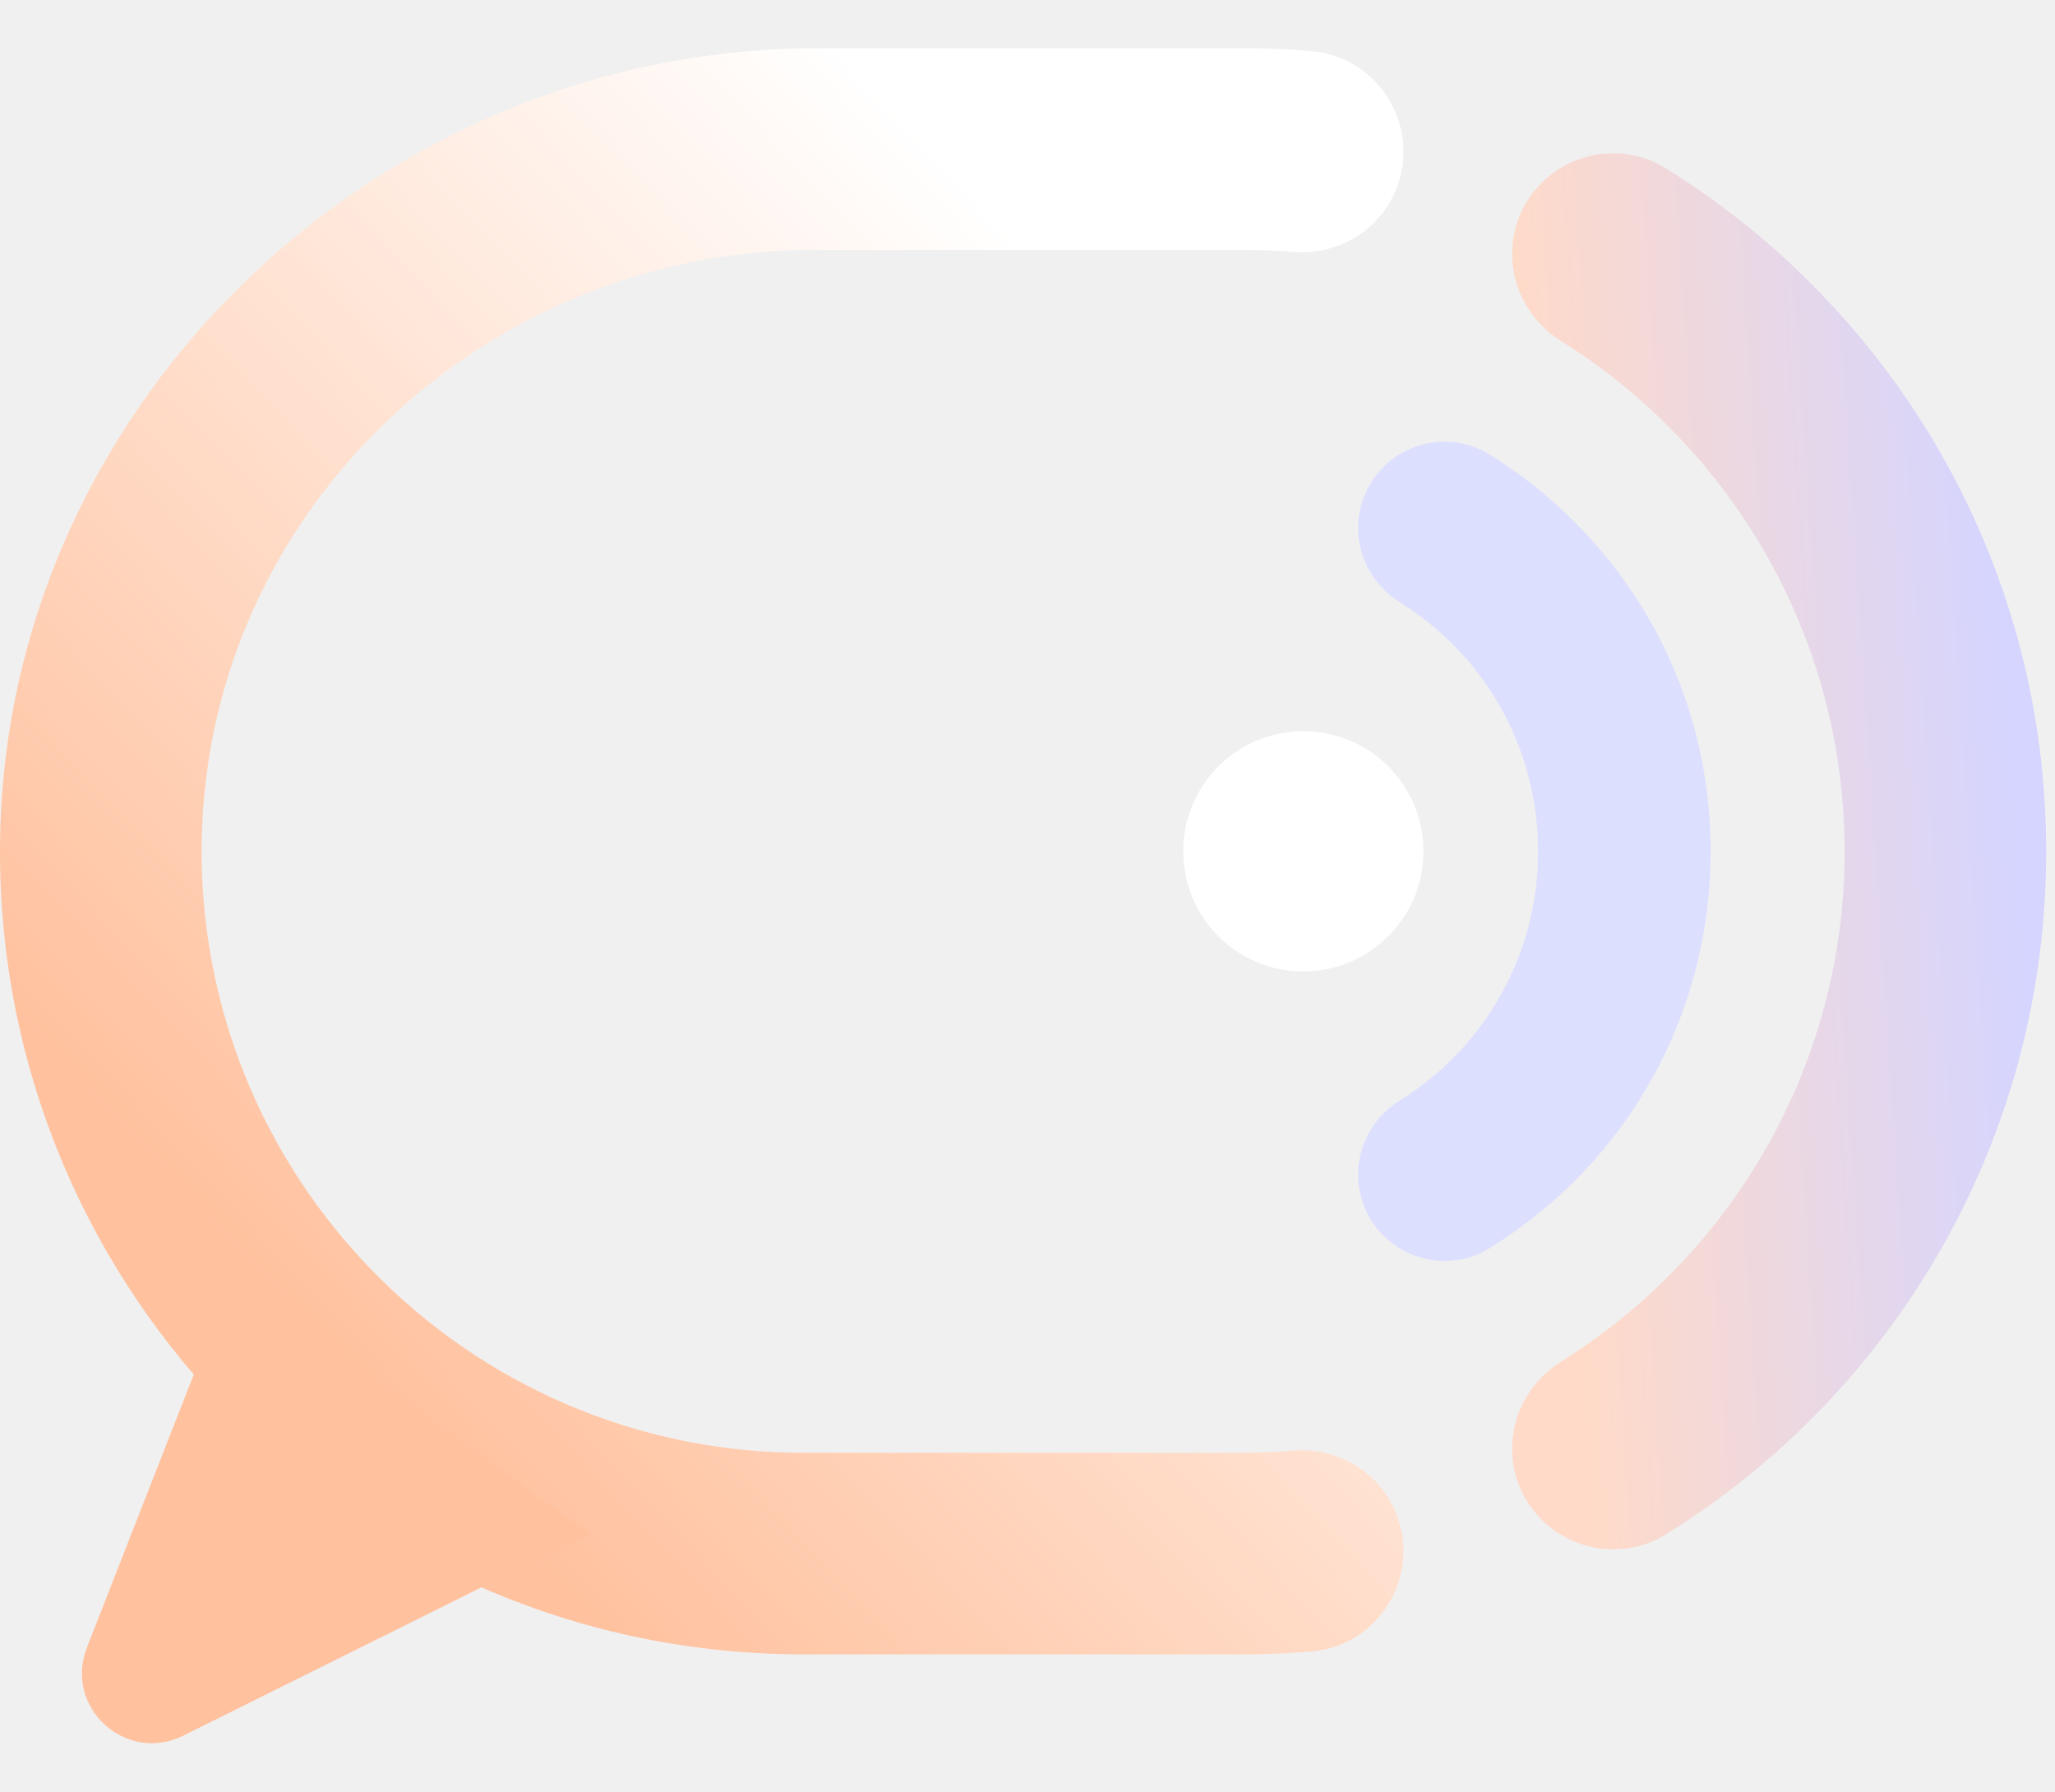
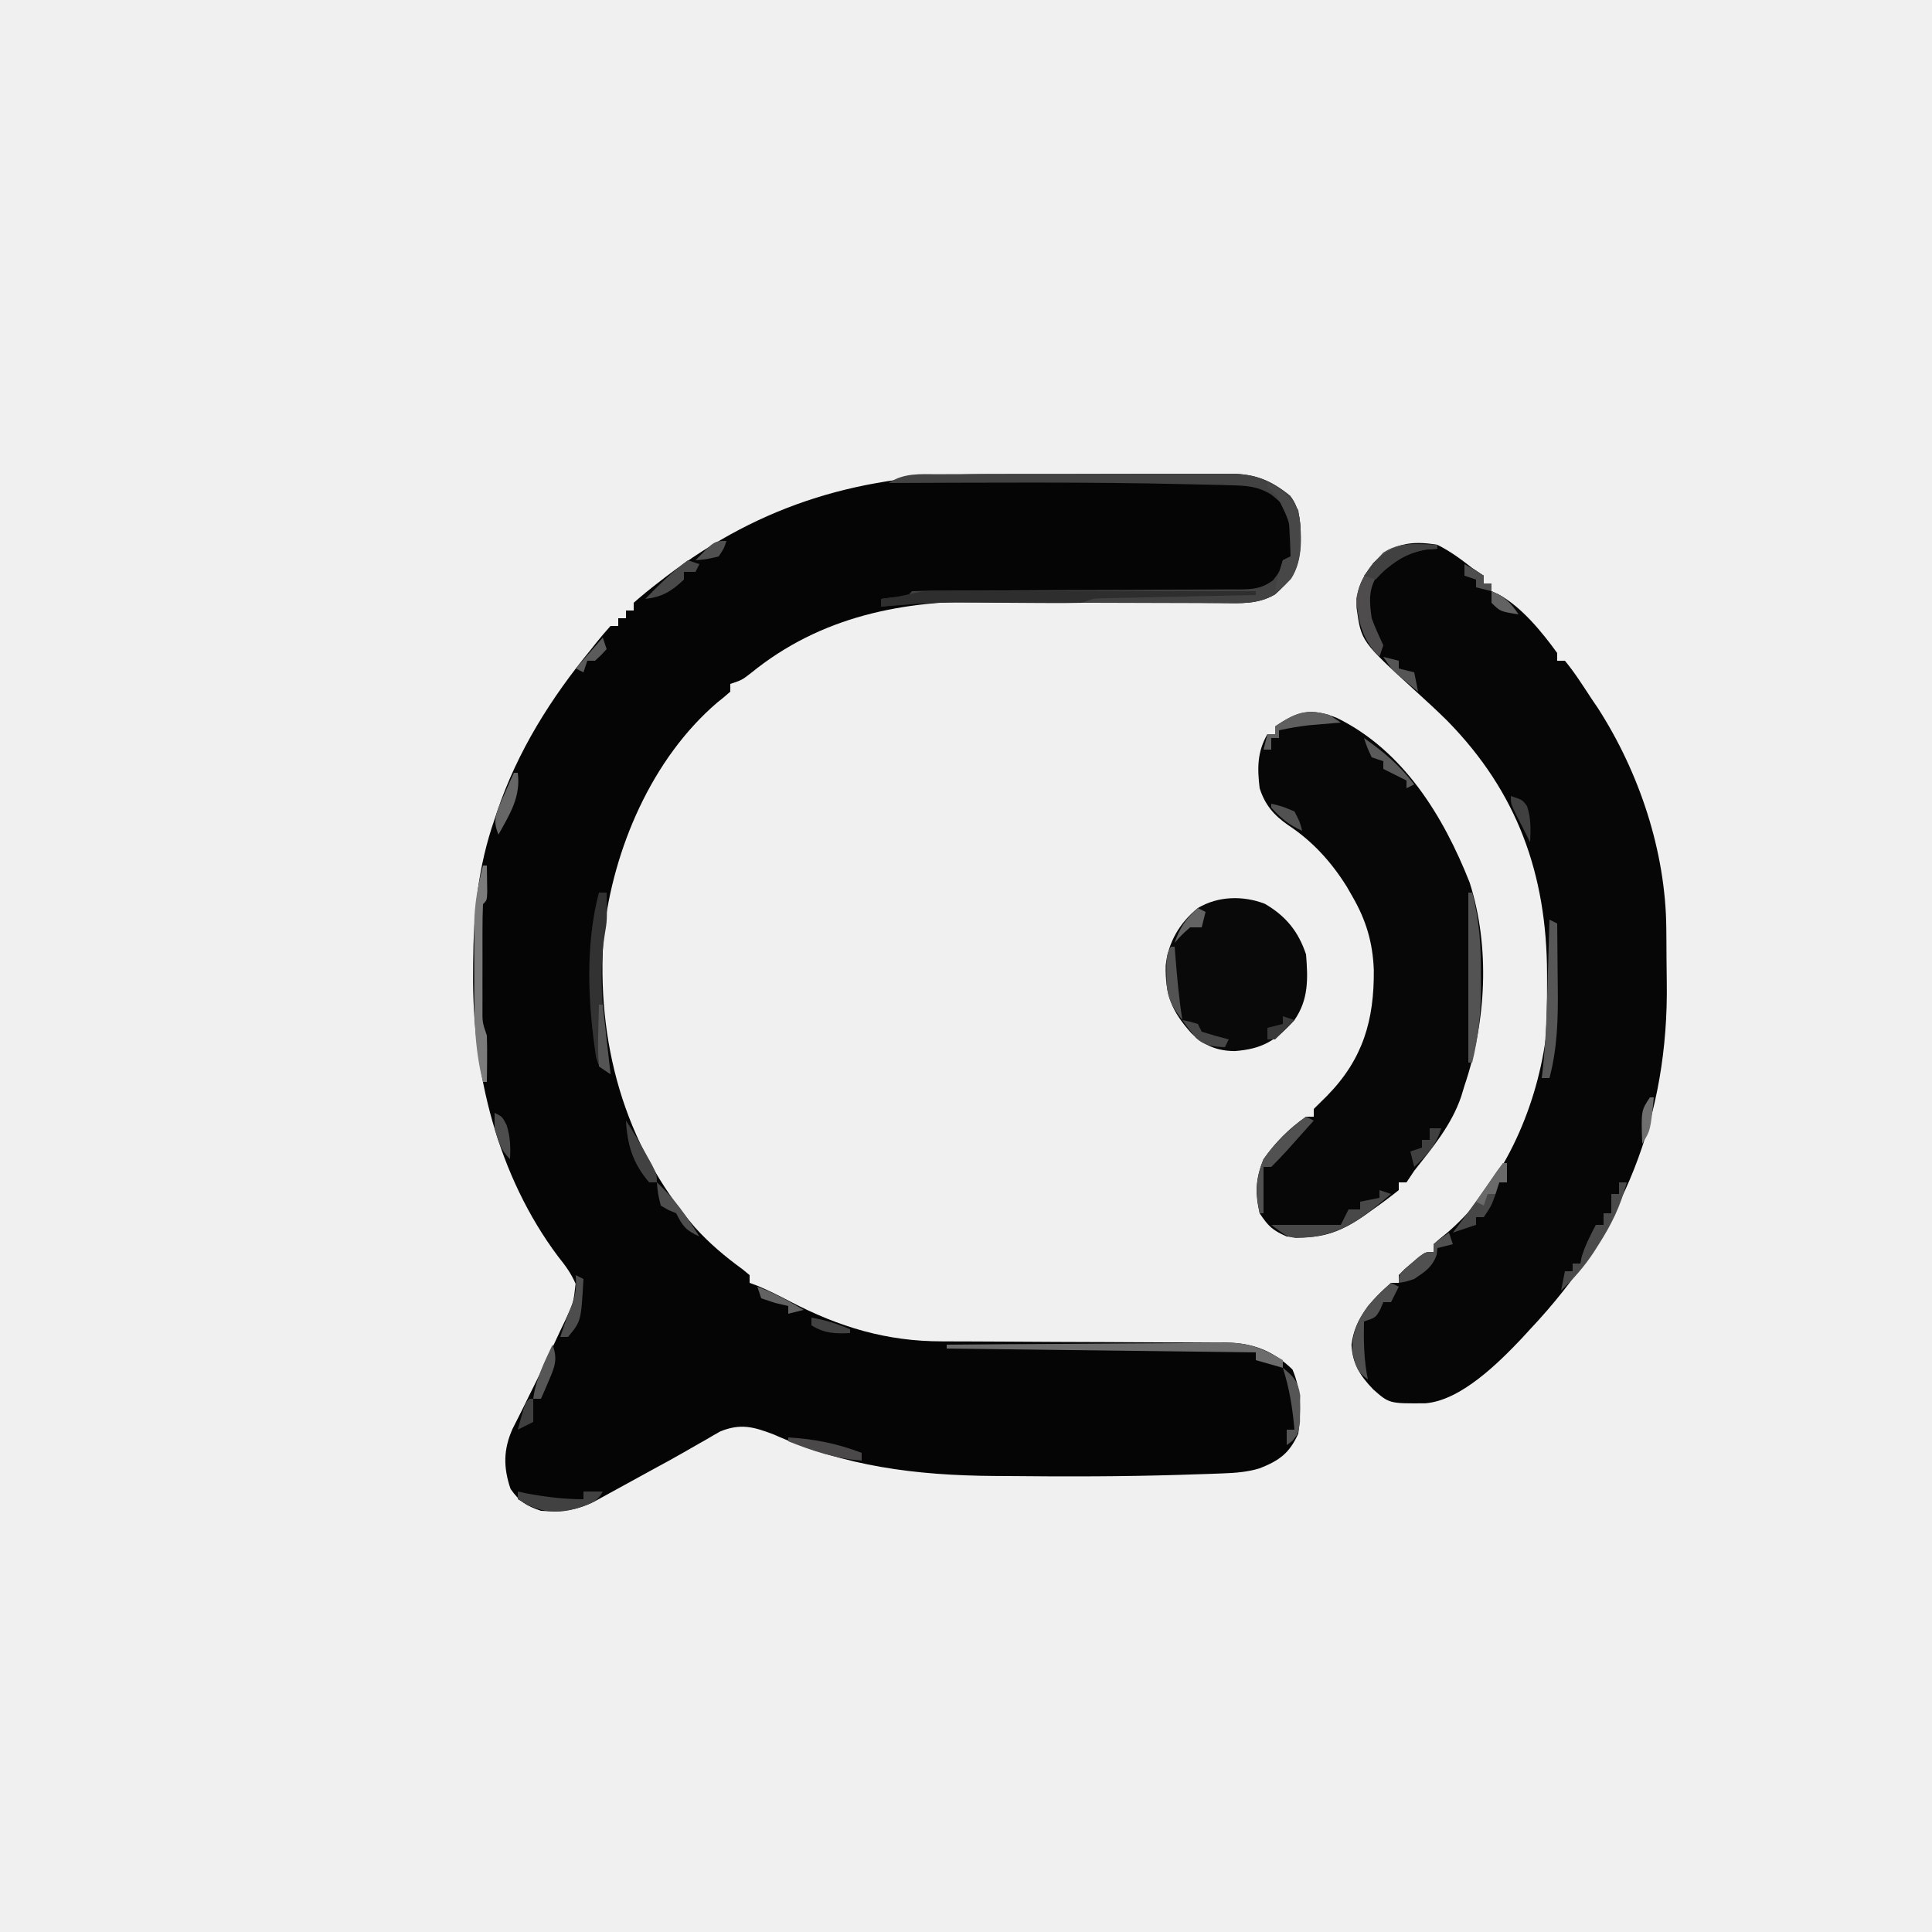
- <svg xmlns="http://www.w3.org/2000/svg" width="39" height="34" viewBox="0 0 39 34" fill="none">
-   <path d="M15.457 4.742H23.595C23.912 4.742 24.227 4.755 24.539 4.781C25.287 4.843 26.005 4.482 26.379 3.832C27.076 2.62 26.28 1.088 24.886 0.97C24.46 0.934 24.029 0.916 23.594 0.916H15.512C7.069 0.916 -0.058 7.823 0 16.265C0.029 20.431 1.731 24.2 4.465 26.934C7.223 29.692 11.033 31.396 15.241 31.396H23.594C24.029 31.396 24.46 31.378 24.886 31.342C26.28 31.224 27.076 29.692 26.379 28.48C26.005 27.83 25.287 27.469 24.539 27.53C24.227 27.556 23.912 27.57 23.594 27.57H15.241C8.854 27.57 3.676 22.298 3.83 15.879C3.979 9.648 9.224 4.742 15.457 4.742Z" fill="url(#paint0_linear_7127_2420)" />
-   <path d="M4.401 24.236L1.649 31.268C1.207 32.398 2.389 33.48 3.476 32.94L11.188 29.104L4.401 24.236Z" fill="#FFC19E" />
-   <path d="M29.875 9.898C29.397 9.418 28.858 8.991 28.275 8.629C27.897 8.393 27.45 8.323 27.015 8.432C26.579 8.541 26.215 8.817 25.99 9.208C25.849 9.457 25.774 9.736 25.774 10.016C25.774 10.589 26.068 11.116 26.561 11.425C28.207 12.453 29.19 14.222 29.19 16.157C29.19 18.092 28.207 19.861 26.56 20.889C25.8 21.365 25.551 22.34 25.992 23.108C26.285 23.615 26.831 23.93 27.417 23.93C27.72 23.93 28.016 23.846 28.272 23.686C30.898 22.059 32.465 19.244 32.465 16.157C32.466 13.792 31.546 11.569 29.875 9.898Z" fill="#DDDFFF" />
-   <path d="M24.734 18.436C23.475 18.436 22.455 17.415 22.455 16.156C22.455 14.897 23.475 13.876 24.734 13.876C25.994 13.876 27.014 14.897 27.014 16.156C27.014 17.415 25.994 18.436 24.734 18.436Z" fill="white" />
-   <path d="M38.833 16.158C38.833 21.635 35.947 26.434 31.613 29.12C31.302 29.313 30.958 29.403 30.618 29.403C29.954 29.403 29.305 29.056 28.949 28.44C28.429 27.535 28.741 26.395 29.627 25.84C32.856 23.824 35.007 20.238 35.007 16.158C35.007 12.078 32.856 8.489 29.627 6.473C29.033 6.101 28.696 5.465 28.696 4.814C28.696 4.496 28.779 4.172 28.949 3.873C29.488 2.936 30.699 2.625 31.617 3.196C32.618 3.819 33.543 4.551 34.371 5.382C37.128 8.139 38.833 11.95 38.833 16.158Z" fill="url(#paint1_linear_7127_2420)" />
-   <defs>
-     <linearGradient id="paint0_linear_7127_2420" x1="25.72" y1="11.338" x2="8.208" y2="27.786" gradientUnits="userSpaceOnUse">
-       <stop stop-color="white" />
-       <stop offset="1" stop-color="#FFC19E" />
-     </linearGradient>
-     <linearGradient id="paint1_linear_7127_2420" x1="39.187" y1="29.86" x2="30.211" y2="30.456" gradientUnits="userSpaceOnUse">
-       <stop stop-color="#D5D5FF" />
-       <stop offset="0.992" stop-color="#FFDAC8" />
-     </linearGradient>
-   </defs>
+ <svg xmlns="http://www.w3.org/2000/svg" version="1.1" width="500" height="500">
+   <path d="M0 0 C2.009 -0.004 4.017 -0.008 6.026 -0.013 C10.213 -0.02 14.401 -0.02 18.588 -0.015 C23.948 -0.009 29.307 -0.026 34.667 -0.049 C38.805 -0.064 42.944 -0.065 47.082 -0.062 C49.059 -0.062 51.036 -0.067 53.012 -0.078 C55.771 -0.09 58.53 -0.083 61.289 -0.072 C62.099 -0.079 62.91 -0.087 63.745 -0.095 C70.048 -0.036 74.033 1.612 79.008 5.613 C82.277 9.814 81.746 14.925 81.559 20.008 C80.867 25.36 79.104 27.514 75.133 31.113 C70.718 33.734 66.179 33.417 61.177 33.351 C60.378 33.345 59.579 33.338 58.756 33.332 C57.02 33.318 55.285 33.302 53.549 33.284 C50.784 33.257 48.018 33.24 45.253 33.225 C37.389 33.182 29.526 33.135 21.662 33.054 C16.847 33.005 12.031 32.976 7.215 32.96 C5.397 32.95 3.579 32.933 1.761 32.908 C-21.126 32.601 -42.44 36.774 -60.512 51.48 C-62.867 53.301 -62.867 53.301 -65.867 54.301 C-65.867 54.961 -65.867 55.621 -65.867 56.301 C-66.951 57.285 -68.088 58.212 -69.242 59.113 C-86.169 73.614 -96.184 97.006 -98.621 118.891 C-100.638 146.843 -93.485 173.471 -75.049 194.906 C-71.306 199.066 -67.187 202.531 -62.668 205.812 C-62.074 206.304 -61.479 206.795 -60.867 207.301 C-60.867 207.961 -60.867 208.621 -60.867 209.301 C-60.197 209.551 -59.527 209.801 -58.836 210.059 C-55.938 211.271 -53.18 212.664 -50.398 214.119 C-37.658 220.749 -25.462 224.452 -11.03 224.443 C-9.745 224.448 -9.745 224.448 -8.435 224.453 C-6.586 224.46 -4.738 224.466 -2.889 224.469 C0.041 224.477 2.972 224.492 5.903 224.511 C14.231 224.563 22.56 224.611 30.889 224.627 C35.994 224.637 41.098 224.666 46.202 224.708 C48.141 224.72 50.08 224.725 52.018 224.723 C54.735 224.721 57.45 224.743 60.166 224.771 C60.958 224.764 61.751 224.758 62.567 224.751 C69.417 224.865 74.701 226.93 79.633 231.738 C81.942 237.223 81.864 242.44 81.133 248.301 C78.858 253.374 76.249 255.276 71.133 257.301 C67.911 258.273 64.882 258.493 61.523 258.617 C60.393 258.659 59.262 258.701 58.097 258.745 C56.872 258.784 55.646 258.823 54.383 258.863 C52.46 258.926 52.46 258.926 50.498 258.99 C35.708 259.442 20.928 259.458 6.133 259.301 C4.88 259.294 3.626 259.286 2.335 259.279 C-17.9 259.122 -36.066 256.819 -54.641 248.535 C-59.818 246.554 -63.185 245.623 -68.445 247.742 C-69.68 248.431 -70.904 249.139 -72.117 249.863 C-72.771 250.233 -73.425 250.603 -74.099 250.984 C-75.418 251.731 -76.733 252.485 -78.044 253.246 C-80.501 254.667 -82.995 256.016 -85.492 257.363 C-88.429 258.966 -91.363 260.575 -94.293 262.191 C-95.463 262.832 -96.634 263.473 -97.805 264.113 C-98.866 264.697 -99.926 265.281 -101.02 265.883 C-105.745 268.236 -109.571 268.666 -114.867 268.301 C-118.704 266.973 -120.412 265.953 -122.742 262.613 C-124.638 257.032 -124.595 252.403 -122.215 247.066 C-121.467 245.554 -120.705 244.049 -119.93 242.551 C-119.109 240.887 -118.29 239.223 -117.473 237.559 C-117.046 236.702 -116.62 235.845 -116.181 234.962 C-113.968 230.48 -111.84 225.962 -109.742 221.426 C-109.34 220.588 -108.938 219.751 -108.524 218.888 C-106.436 214.39 -106.436 214.39 -105.902 209.531 C-107.079 206.811 -108.57 204.799 -110.43 202.488 C-126.088 181.583 -132.722 154.769 -132.43 128.988 C-132.426 128.186 -132.422 127.384 -132.418 126.557 C-132.329 113.607 -131.166 101.606 -126.867 89.301 C-126.53 88.288 -126.53 88.288 -126.187 87.254 C-120.904 71.656 -112.276 57.95 -101.867 45.301 C-101.426 44.74 -100.984 44.18 -100.529 43.603 C-99.354 42.132 -98.115 40.711 -96.867 39.301 C-96.207 39.301 -95.547 39.301 -94.867 39.301 C-94.867 38.641 -94.867 37.981 -94.867 37.301 C-94.207 37.301 -93.547 37.301 -92.867 37.301 C-92.867 36.641 -92.867 35.981 -92.867 35.301 C-92.207 35.301 -91.547 35.301 -90.867 35.301 C-90.867 34.641 -90.867 33.981 -90.867 33.301 C-88.801 31.482 -86.733 29.787 -84.555 28.113 C-83.913 27.618 -83.272 27.122 -82.611 26.612 C-57.51 7.439 -31.261 -0.025 0 0 Z " fill="#050505" transform="translate(254.8672,122.6992)" />
+   <path d="M0 0 C3.303 1.652 6.109 3.718 9 6 C10.485 6.99 10.485 6.99 12 8 C12 8.66 12 9.32 12 10 C12.66 10 13.32 10 14 10 C14 10.66 14 11.32 14 12 C14.59 12.264 15.181 12.529 15.789 12.801 C21.719 16.017 27.081 22.559 31 28 C31 28.66 31 29.32 31 30 C31.66 30 32.32 30 33 30 C35.594 33.142 37.76 36.6 40 40 C40.499 40.733 40.998 41.467 41.512 42.223 C52.278 58.948 59.06 79.35 59.238 99.203 C59.246 100.08 59.254 100.958 59.263 101.862 C59.277 103.717 59.287 105.573 59.295 107.429 C59.307 109.288 59.327 111.148 59.357 113.007 C59.915 147.936 48.05 177.52 24 203 C23.304 203.761 22.608 204.521 21.891 205.305 C15.821 211.707 6.095 221.429 -3.086 222.168 C-12.453 222.248 -12.453 222.248 -16.598 218.59 C-19.984 215.075 -21.973 211.982 -22.23 207.043 C-21.458 200.197 -16.999 195.347 -12 191 C-11.34 191 -10.68 191 -10 191 C-10 190.34 -10 189.68 -10 189 C-8.539 187.492 -8.539 187.492 -6.625 185.875 C-5.999 185.336 -5.372 184.797 -4.727 184.242 C-3 183 -3 183 -1 183 C-1 182.34 -1 181.68 -1 181 C0.125 179.974 1.303 179.004 2.5 178.062 C16.793 165.837 25.433 146.403 28 128 C28.326 123 28.389 118.009 28.375 113 C28.375 112.316 28.375 111.632 28.374 110.927 C28.295 85.278 20.713 64.059 2.552 45.534 C-0.148 42.865 -2.944 40.306 -5.75 37.75 C-19.723 24.974 -19.723 24.974 -20.914 16.32 C-21.092 11.526 -19.482 8.429 -16.625 4.75 C-11.762 -0.344 -6.861 -1.184 0 0 Z " fill="#060606" transform="translate(372,141)" />
+   <path d="M0 0 C17.176 8.449 27.499 25.358 34.309 42.543 C39.69 59.331 38.606 78.628 32.98 95.191 C32.703 96.105 32.426 97.019 32.141 97.961 C29.604 105.385 24.779 111.106 19.98 117.191 C19.32 118.181 18.66 119.171 17.98 120.191 C17.32 120.191 16.66 120.191 15.98 120.191 C15.98 120.851 15.98 121.511 15.98 122.191 C13.785 123.95 11.594 125.582 9.293 127.191 C8.354 127.868 8.354 127.868 7.396 128.559 C0.676 133.316 -4.725 135.092 -13.02 134.191 C-16.706 132.579 -17.773 131.561 -20.02 128.191 C-21.241 122.896 -21.088 119.228 -19.02 114.191 C-15.996 109.865 -12.361 106.206 -8.02 103.191 C-7.36 103.191 -6.7 103.191 -6.02 103.191 C-6.02 102.531 -6.02 101.871 -6.02 101.191 C-4.857 100.029 -3.693 98.87 -2.516 97.723 C6.719 88.271 9.625 78.234 9.523 65.255 C9.252 58.125 7.562 52.402 3.98 46.191 C3.511 45.373 3.042 44.554 2.559 43.711 C-1.466 37.252 -6.341 31.881 -12.707 27.691 C-16.372 25.141 -18.642 22.482 -20.02 18.191 C-20.651 13.012 -20.659 8.784 -18.02 4.191 C-17.36 4.191 -16.7 4.191 -16.02 4.191 C-16.02 3.531 -16.02 2.871 -16.02 2.191 C-10.166 -1.751 -6.871 -2.751 0 0 Z " fill="#070707" transform="translate(346.0195,185.8086)" />
+   <path d="M0 0 C5.394 3.147 8.651 7.108 10.645 13.09 C11.156 19.358 11.333 24.748 7.645 30.09 C2.776 35.445 -0.667 37.56 -7.793 38.109 C-12.429 38.074 -15.704 36.672 -19.047 33.469 C-24.146 27.755 -25.82 23.614 -25.676 15.914 C-24.991 9.874 -22.07 4.921 -17.355 1.09 C-12.132 -2.033 -5.648 -2.182 0 0 Z " fill="#090909" transform="translate(327.3555,233.9102)" />
+   <path d="M0 0 C0.879 -0.005 1.757 -0.01 2.662 -0.015 C5.566 -0.029 8.47 -0.028 11.374 -0.026 C13.394 -0.03 15.414 -0.034 17.434 -0.039 C21.669 -0.047 25.904 -0.046 30.139 -0.041 C35.562 -0.035 40.984 -0.052 46.407 -0.075 C50.58 -0.09 54.753 -0.091 58.926 -0.088 C60.925 -0.088 62.924 -0.094 64.923 -0.104 C67.721 -0.116 70.518 -0.109 73.316 -0.098 C74.551 -0.109 74.551 -0.109 75.811 -0.121 C82.156 -0.063 86.152 1.557 91.163 5.587 C94.432 9.788 93.901 14.899 93.713 19.982 C93.021 25.334 91.259 27.488 87.288 31.087 C82.849 33.723 78.236 33.406 73.205 33.372 C71.987 33.37 71.987 33.37 70.745 33.368 C68.983 33.364 67.221 33.358 65.459 33.35 C62.662 33.337 59.866 33.331 57.069 33.326 C50.117 33.312 43.165 33.288 36.213 33.264 C30.345 33.244 24.478 33.229 18.611 33.219 C15.871 33.212 13.131 33.2 10.391 33.187 C1.97 33.163 -6.341 33.22 -14.712 34.275 C-14.712 33.615 -14.712 32.955 -14.712 32.275 C-13.578 32.13 -12.444 31.986 -11.275 31.837 C-7.905 31.663 -7.905 31.663 -6.712 30.275 C-3.904 30.171 -1.118 30.131 1.691 30.133 C2.572 30.129 3.454 30.126 4.362 30.122 C6.282 30.115 8.203 30.11 10.124 30.106 C13.162 30.099 16.2 30.083 19.239 30.065 C27.879 30.012 36.52 29.964 45.161 29.949 C50.441 29.939 55.719 29.909 60.998 29.867 C63.013 29.855 65.028 29.85 67.042 29.852 C69.861 29.855 72.678 29.832 75.496 29.805 C76.331 29.811 77.166 29.818 78.026 29.825 C81.643 29.766 83.827 29.617 86.775 27.429 C88.452 25.26 88.452 25.26 89.288 22.275 C90.278 21.78 90.278 21.78 91.288 21.275 C91.227 19.357 91.138 17.44 91.038 15.525 C90.991 14.457 90.945 13.39 90.897 12.29 C90.165 8.669 89.159 7.535 86.288 5.275 C82.814 3.107 79.899 2.97 75.842 2.861 C75.184 2.841 74.525 2.822 73.846 2.802 C71.619 2.74 69.391 2.694 67.163 2.65 C66.39 2.631 65.617 2.612 64.821 2.593 C38.986 1.969 13.129 2.186 -12.712 2.275 C-8.786 -0.377 -4.549 -0.014 0 0 Z " fill="#424242" transform="translate(242.7124,122.7253)" />
+   <path d="M0 0 C0.829 0.004 1.657 0.007 2.511 0.011 C3.813 0.011 3.813 0.011 5.142 0.01 C8.026 0.011 10.91 0.019 13.794 0.027 C15.788 0.029 17.782 0.03 19.776 0.031 C25.035 0.035 30.294 0.045 35.553 0.056 C40.915 0.066 46.277 0.071 51.64 0.076 C62.169 0.086 72.698 0.103 83.228 0.124 C83.228 0.454 83.228 0.784 83.228 1.124 C81.971 1.149 80.714 1.175 79.42 1.2 C74.762 1.294 70.105 1.395 65.448 1.497 C63.431 1.54 61.415 1.582 59.398 1.622 C56.501 1.679 53.605 1.743 50.708 1.808 C49.353 1.833 49.353 1.833 47.971 1.859 C46.71 1.889 46.71 1.889 45.424 1.919 C44.314 1.942 44.314 1.942 43.183 1.966 C41.012 2.064 41.012 2.064 38.228 3.124 C35.261 3.198 32.318 3.216 29.353 3.187 C28.473 3.183 27.593 3.179 26.687 3.175 C22.928 3.159 19.169 3.131 15.41 3.104 C0.789 2.945 0.789 2.945 -13.772 4.124 C-13.772 3.464 -13.772 2.804 -13.772 2.124 C-12.638 1.98 -11.504 1.836 -10.335 1.687 C-6.479 1.078 -4.1 0.008 0 0 Z " fill="#2E2E2E" transform="translate(241.7725,152.8756)" />
+   <path d="M0 0 C10.162 -0.093 20.324 -0.164 30.486 -0.207 C35.206 -0.228 39.925 -0.256 44.644 -0.302 C49.202 -0.345 53.76 -0.369 58.319 -0.38 C60.054 -0.387 61.789 -0.401 63.524 -0.423 C65.963 -0.452 68.401 -0.456 70.84 -0.454 C71.905 -0.476 71.905 -0.476 72.991 -0.498 C78.518 -0.453 82.347 1.268 87 4 C87 4.66 87 5.32 87 6 C84.69 5.34 82.38 4.68 80 4 C80 3.34 80 2.68 80 2 C53.6 1.67 27.2 1.34 0 1 C0 0.67 0 0.34 0 0 Z " fill="#6C6C6D" transform="translate(245,348)" />
+   <path d="M0 0 C0.66 0 1.32 0 2 0 C2.125 7.273 2.125 7.273 1.508 10.852 C-0.416 22.782 1.476 35.12 3 47 C0 45 0 45 -0.73 42.699 C-2.836 28.825 -3.586 13.671 0 0 Z " fill="#323233" transform="translate(155,231)" />
+   <path d="M0 0 C0.892 0.018 1.784 0.036 2.703 0.055 C3.716 0.089 3.716 0.089 4.75 0.125 C4.75 0.455 4.75 0.785 4.75 1.125 C3.203 1.249 3.203 1.249 1.625 1.375 C-2.645 2.202 -4.842 3.474 -8.25 6.125 C-9.034 6.682 -9.818 7.239 -10.625 7.812 C-13.156 11.414 -12.882 14.863 -12.25 19.125 C-11.396 21.544 -10.324 23.79 -9.25 26.125 C-9.58 27.115 -9.91 28.105 -10.25 29.125 C-14.63 24.745 -15.775 20.142 -16.25 14.125 C-15.349 8.917 -12.818 5.863 -9.25 2.125 C-6.096 0.125 -3.701 -0.097 0 0 Z " fill="#4E4C4D" transform="translate(367.25,140.875)" />
+   <path d="M0 0 C0.66 0.33 1.32 0.66 2 1 C2.05 5.089 2.086 9.179 2.11 13.268 C2.12 14.655 2.133 16.042 2.151 17.428 C2.25 25.49 2.073 33.157 0 41 C-0.66 41 -1.32 41 -2 41 C-1.934 40.465 -1.869 39.93 -1.801 39.379 C-0.887 31.227 -0.668 23.068 -0.438 14.875 C-0.394 13.427 -0.351 11.979 -0.307 10.531 C-0.201 7.021 -0.099 3.511 0 0 Z " fill="#575757" transform="translate(401,238)" />
+   <path d="M0 0 C0.33 0 0.66 0 1 0 C2.917 7.25 3.304 13.956 3.25 21.438 C3.258 22.505 3.265 23.573 3.273 24.674 C3.257 31.347 2.592 37.517 1 44 C0.67 44 0.34 44 0 44 C0 29.48 0 14.96 0 0 Z " fill="#535353" transform="translate(380,231)" />
+   <path d="M0 0 C0.33 0 0.66 0 1 0 C1.027 1.479 1.046 2.958 1.062 4.438 C1.074 5.261 1.086 6.085 1.098 6.934 C1 9 1 9 0 10 C-0.101 12.352 -0.14 14.675 -0.133 17.027 C-0.134 17.731 -0.135 18.436 -0.136 19.161 C-0.136 20.653 -0.135 22.145 -0.13 23.637 C-0.125 25.924 -0.13 28.211 -0.137 30.498 C-0.136 31.945 -0.135 33.393 -0.133 34.84 C-0.135 35.526 -0.137 36.213 -0.139 36.92 C-0.167 40.583 -0.167 40.583 1 44 C1.071 46.041 1.084 48.083 1.062 50.125 C1.053 51.221 1.044 52.316 1.035 53.445 C1.024 54.288 1.012 55.131 1 56 C0.67 56 0.34 56 0 56 C-2.235 47.28 -2.307 38.872 -2.261 29.932 C-2.25 27.439 -2.261 24.948 -2.273 22.455 C-2.272 20.844 -2.27 19.232 -2.266 17.621 C-2.27 16.89 -2.274 16.158 -2.278 15.404 C-2.23 10.064 -1.328 5.166 0 0 Z " fill="#7B7B7C" transform="translate(125,224)" />
+   <path d="M0 0 C0.99 0.33 1.98 0.66 3 1 C-5.143 7.898 -10.747 12.295 -21.668 12.398 C-24 12 -24 12 -28 9 C-22.06 9 -16.12 9 -10 9 C-9.34 7.68 -8.68 6.36 -8 5 C-7.01 5 -6.02 5 -5 5 C-5 4.34 -5 3.68 -5 3 C-3.35 2.67 -1.7 2.34 0 2 C0 1.34 0 0.68 0 0 Z " fill="#484848" transform="translate(357,308)" />
+   <path d="M0 0 C0.66 0 1.32 0 2 0 C0.424 6.095 -2.001 10.991 -5.375 16.25 C-5.75 16.84 -6.125 17.43 -6.511 18.038 C-9.013 21.84 -11.706 24.904 -15 28 C-14.67 26.35 -14.34 24.7 -14 23 C-13.34 23 -12.68 23 -12 23 C-12 22.34 -12 21.68 -12 21 C-11.34 21 -10.68 21 -10 21 C-9.897 20.464 -9.794 19.927 -9.688 19.375 C-8.819 16.375 -7.444 13.762 -6 11 C-5.34 11 -4.68 11 -4 11 C-4 10.01 -4 9.02 -4 8 C-3.34 8 -2.68 8 -2 8 C-2 6.35 -2 4.7 -2 3 C-1.34 3 -0.68 3 0 3 C0 2.01 0 1.02 0 0 Z " fill="#4A4A4A" transform="translate(419,306)" />
+   <path d="M0 0 C3.841 1.509 5.732 3.579 8 7 C8.917 12.763 9.425 19.726 6.125 24.812 C4 27 4 27 2 28 C2.523 25.237 3.109 22.674 4 20 C4.66 19.67 5.32 19.34 6 19 C6.105 10.564 6.105 10.564 2.438 3.312 C1.633 2.549 0.829 1.786 0 1 C0 0.67 0 0.34 0 0 Z " fill="#474748" transform="translate(328,125)" />
+   <path d="M0 0 C0.66 0.33 1.32 0.66 2 1 C1.34 2.32 0.68 3.64 0 5 C-0.66 5 -1.32 5 -2 5 C-2.268 5.639 -2.536 6.279 -2.812 6.938 C-4 9 -4 9 -7 10 C-7.103 15.126 -7.036 19.95 -6 25 C-8.782 23.065 -9.084 21.669 -9.938 18.312 C-10.369 13.409 -8.772 9.974 -6 6 C-4.101 3.829 -2.141 1.946 0 0 Z " fill="#505051" transform="translate(360,332)" />
+   <path d="M0 0 C0.66 0.33 1.32 0.66 2 1 C0.215 3.006 -1.578 5.005 -3.375 7 C-3.883 7.572 -4.391 8.145 -4.914 8.734 C-6.235 10.194 -7.614 11.602 -9 13 C-9.66 13 -10.32 13 -11 13 C-11 16.96 -11 20.92 -11 25 C-11.33 25 -11.66 25 -12 25 C-13.089 19.666 -13.079 16.062 -11 11 C-7.945 6.63 -4.295 3.158 0 0 Z " fill="#515151" transform="translate(338,289)" />
+   <path d="M0 0 C0.33 0 0.66 0 1 0 C1 1.65 1 3.3 1 5 C0.34 5 -0.32 5 -1 5 C-1.289 5.928 -1.577 6.856 -1.875 7.812 C-3 11 -3 11 -5 14 C-5.66 14 -6.32 14 -7 14 C-7 14.66 -7 15.32 -7 16 C-8.98 16.66 -10.96 17.32 -13 18 C-12.648 17.539 -12.296 17.077 -11.934 16.602 C-8.293 11.791 -4.818 6.89 -1.418 1.906 C-0.95 1.277 -0.482 0.648 0 0 Z " fill="#474747" transform="translate(389,301)" />
+   <path d="M0 0 C0.99 0.217 0.99 0.217 2 0.438 C6.998 1.375 11.902 2 17 2 C17 1.34 17 0.68 17 0 C18.65 0 20.3 0 22 0 C20.525 2.949 18.166 3.348 15.188 4.391 C10.443 5.712 7.05 5.458 2.562 3.5 C1.717 3.005 0.871 2.51 0 2 C0 1.34 0 0.68 0 0 Z " fill="#424141" transform="translate(134,386)" />
+   <path d="M0 0 C0.99 0.66 1.98 1.32 3 2 C2.264 2.061 1.528 2.121 0.77 2.184 C-0.694 2.309 -0.694 2.309 -2.188 2.438 C-3.15 2.519 -4.113 2.6 -5.105 2.684 C-7.786 2.977 -10.366 3.427 -13 4 C-13 4.66 -13 5.32 -13 6 C-13.66 6 -14.32 6 -15 6 C-15 6.99 -15 7.98 -15 9 C-15.66 9 -16.32 9 -17 9 C-16.67 7.68 -16.34 6.36 -16 5 C-15.34 5 -14.68 5 -14 5 C-14 4.34 -14 3.68 -14 3 C-8.872 -0.454 -6.257 -1.685 0 0 Z " fill="#5F5F5F" transform="translate(344,185)" />
+   <path d="M0 0 C0.892 0.018 1.784 0.036 2.703 0.055 C3.716 0.089 3.716 0.089 4.75 0.125 C4.75 0.455 4.75 0.785 4.75 1.125 C3.203 1.249 3.203 1.249 1.625 1.375 C-3.797 2.424 -7.578 5.045 -11.25 9.125 C-12.24 8.795 -13.23 8.465 -14.25 8.125 C-9.92 2.592 -7.378 -0.194 0 0 Z " fill="#414141" transform="translate(367.25,140.875)" />
+   <path d="M0 0 C0.33 0.99 0.66 1.98 1 3 C-0.32 3.33 -1.64 3.66 -3 4 C-3.062 4.577 -3.124 5.155 -3.188 5.75 C-4.346 8.957 -6.211 10.119 -9 12 C-11.312 12.75 -11.312 12.75 -13 13 C-13 11 -13 11 -11.539 9.492 C-10.592 8.692 -10.592 8.692 -9.625 7.875 C-8.999 7.336 -8.372 6.797 -7.727 6.242 C-6 5 -6 5 -4 5 C-4 4.34 -4 3.68 -4 3 C-2 1.375 -2 1.375 0 0 Z " fill="#505050" transform="translate(375,319)" />
+   <path d="M0 0 C6.762 0.409 12.672 1.57 19 4 C19 4.66 19 5.32 19 6 C12.16 5.484 6.361 3.514 0 1 C0 0.67 0 0.34 0 0 Z " fill="#4A4849" transform="translate(204,372)" />
+   <path d="M0 0 C0.33 0 0.66 0 1 0 C1.061 0.785 1.121 1.57 1.184 2.379 C1.628 7.954 2.121 13.476 3 19 C-0.173 14.861 -1.139 12.755 -1.125 7.5 C-1.128 6.52 -1.13 5.541 -1.133 4.531 C-1 2 -1 2 0 0 Z " fill="#535353" transform="translate(303,245)" />
+   <path d="M0 0 C5.092 3.563 9.227 7.047 13 12 C12.01 12.495 12.01 12.495 11 13 C11 12.34 11 11.68 11 11 C10.381 10.691 9.762 10.381 9.125 10.062 C7.75 9.375 6.375 8.688 5 8 C5 7.34 5 6.68 5 6 C4.01 5.67 3.02 5.34 2 5 C0.812 2.438 0.812 2.438 0 0 Z " fill="#5A5A5A" transform="translate(353,191)" />
+   <path d="M0 0 C0.99 0.33 1.98 0.66 3 1 C2.67 1.66 2.34 2.32 2 3 C1.01 3 0.02 3 -1 3 C-1 3.66 -1 4.32 -1 5 C-4.2 8.017 -6.615 9.499 -11 10 C-7.51 6.408 -4.034 2.981 0 0 Z " fill="#494949" transform="translate(178,145)" />
+   <path d="M0 0 C4.541 4.14 7.718 8.824 11 14 C7.501 12.42 6.696 11.391 5 8 C4.319 7.711 3.639 7.423 2.938 7.125 C2.298 6.754 1.659 6.383 1 6 C0.25 2.875 0.25 2.875 0 0 Z " fill="#4D4D4D" transform="translate(170,306)" />
+   <path d="M0 0 C1.865 2.797 3.503 5.62 5.125 8.562 C5.664 9.533 6.203 10.504 6.758 11.504 C8 14 8 14 8 16 C7.34 16 6.68 16 6 16 C1.789 11.067 0.341 6.372 0 0 Z " fill="#414141" transform="translate(162,290)" />
+   <path d="M0 0 C2.854 2.3 3.912 3.446 4.496 7.129 C4.467 8.829 4.467 8.829 4.438 10.562 C4.436 11.698 4.435 12.834 4.434 14.004 C4 17 4 17 2.473 18.902 C1.987 19.265 1.501 19.627 1 20 C1 18.68 1 17.36 1 16 C1.66 16 2.32 16 3 16 C2.52 10.431 1.701 5.329 0 0 Z " fill="#555556" transform="translate(332,354)" />
+   <path d="M0 0 C0.33 0 0.66 0 1 0 C1.66 5.94 2.32 11.88 3 18 C2.01 17.34 1.02 16.68 0 16 C-0.221 13.211 -0.281 10.653 -0.188 7.875 C-0.174 7.121 -0.16 6.367 -0.146 5.59 C-0.111 3.726 -0.057 1.863 0 0 Z " fill="#545454" transform="translate(155,260)" />
+   <path d="M0 0 C0.33 0 0.66 0 1 0 C1.822 6.247 -1.074 10.713 -4 16 C-5.162 13.134 -4.995 11.984 -4.004 8.984 C-3.528 7.917 -3.053 6.85 -2.562 5.75 C-2.089 4.672 -1.616 3.595 -1.129 2.484 C-0.756 1.665 -0.384 0.845 0 0 Z " fill="#666666" transform="translate(133,200)" />
+   <path d="M0 0 C0.66 0.33 1.32 0.66 2 1 C1.384 11.939 1.384 11.939 -2 16 C-2.66 16 -3.32 16 -4 16 C-3.053 13.09 -2.106 10.241 -0.875 7.438 C0.071 4.802 0.159 2.778 0 0 Z " fill="#4D4D4D" transform="translate(149,330)" />
+   <path d="M0 0 C0.99 0 1.98 0 3 0 C1.606 4.435 -0.606 6.874 -4 10 C-4.33 8.68 -4.66 7.36 -5 6 C-4.01 5.67 -3.02 5.34 -2 5 C-2 4.34 -2 3.68 -2 3 C-1.34 3 -0.68 3 0 3 C0 2.01 0 1.02 0 0 Z " fill="#404040" transform="translate(370,292)" />
+   <path d="M0 0 C1.938 0.375 1.938 0.375 4 1 C4.33 1.66 4.66 2.32 5 3 C7.314 3.731 9.648 4.401 12 5 C11.67 5.66 11.34 6.32 11 7 C7.983 6.86 5.762 6.706 3.488 4.598 C2.267 3.111 1.128 1.559 0 0 Z " fill="#474747" transform="translate(306,264)" />
+   <path d="M0 0 C1.371 3.69 0.6 5.709 -0.938 9.25 C-1.318 10.142 -1.698 11.034 -2.09 11.953 C-2.39 12.629 -2.691 13.304 -3 14 C-3.66 14 -4.32 14 -5 14 C-4.346 8.93 -2.145 4.58 0 0 Z " fill="#565656" transform="translate(143,348)" />
+   <path d="M0 0 C0.33 0 0.66 0 1 0 C1 1.65 1 3.3 1 5 C0.34 5 -0.32 5 -1 5 C-1.33 5.99 -1.66 6.98 -2 8 C-2.66 8 -3.32 8 -4 8 C-4.33 8.99 -4.66 9.98 -5 11 C-5.66 10.67 -6.32 10.34 -7 10 C-5.858 8.331 -4.711 6.665 -3.562 5 C-2.924 4.072 -2.286 3.144 -1.629 2.188 C-1.091 1.466 -0.554 0.744 0 0 Z " fill="#6A6A6A" transform="translate(389,301)" />
+   <path d="M0 0 C4.308 1.566 8.062 3.683 12 6 C10.68 6.33 9.36 6.66 8 7 C8 6.34 8 5.68 8 5 C6.866 4.732 5.731 4.464 4.562 4.188 C3.387 3.796 2.211 3.404 1 3 C0.67 2.01 0.34 1.02 0 0 Z " fill="#626262" transform="translate(196,333)" />
+   <path d="M0 0 C0.66 0.33 1.32 0.66 2 1 C1.67 2.32 1.34 3.64 1 5 C0.01 5 -0.98 5 -2 5 C-4.188 6.938 -4.188 6.938 -6 9 C-4.688 5.063 -3.081 2.773 0 0 Z " fill="#636363" transform="translate(310,235)" />
+   <path d="M0 0 C2 1 2 1 3.125 3.188 C4.083 6.268 4.149 8.793 4 12 C1.495 9.495 0.949 7.389 0 4 C0 2.68 0 1.36 0 0 Z " fill="#4D4D4D" transform="translate(128,288)" />
+   <path d="M0 0 C3 1 3 1 4.188 2.625 C5.275 5.804 5.128 8.667 5 12 C4 10 4 10 3 8 C2.196 6.453 2.196 6.453 1.375 4.875 C0 2 0 2 0 0 Z " fill="#404041" transform="translate(391,206)" />
+   <path d="M0 0 C1.32 0.33 2.64 0.66 4 1 C4 1.66 4 2.32 4 3 C5.32 3.33 6.64 3.66 8 4 C8.33 5.65 8.66 7.3 9 9 C7.871 8.067 6.747 7.129 5.625 6.188 C4.999 5.665 4.372 5.143 3.727 4.605 C2 3 2 3 0 0 Z " fill="#565556" transform="translate(358,170)" />
+   <path d="M0 0 C3.558 0.61 6.683 1.578 10 3 C10 3.33 10 3.66 10 4 C6.053 4.179 3.402 4.094 0 2 C0 1.34 0 0.68 0 0 Z " fill="#424242" transform="translate(210,341)" />
+   <path d="M0 0 C0.33 0.99 0.66 1.98 1 3 C-0.375 4.5 -0.375 4.5 -2 6 C-2.66 6 -3.32 6 -4 6 C-4.33 6.99 -4.66 7.98 -5 9 C-5.66 8.67 -6.32 8.34 -7 8 C-4.69 5.36 -2.38 2.72 0 0 Z " fill="#5B5B5B" transform="translate(156,165)" />
+   <path d="M0 0 C3.367 1.393 4.986 2.979 7 6 C2.25 5.25 2.25 5.25 0 3 C0 2.01 0 1.02 0 0 Z " fill="#626262" transform="translate(386,153)" />
+   <path d="M0 0 C0.33 0 0.66 0 1 0 C0.143 8.571 0.143 8.571 -2 12 C-2.286 3.429 -2.286 3.429 0 0 Z " fill="#6F6F6F" transform="translate(427,284)" />
+   <path d="M0 0 C2.875 0.688 2.875 0.688 6 2 C7.375 4.625 7.375 4.625 8 7 C4.637 5.559 2.448 3.71 0 1 C0 0.67 0 0.34 0 0 Z " fill="#515151" transform="translate(329,208)" />
+   <path d="M0 0 C2.5 1.375 2.5 1.375 5 3 C5 3.66 5 4.32 5 5 C5.66 5 6.32 5 7 5 C7 5.66 7 6.32 7 7 C5.68 6.67 4.36 6.34 3 6 C3 5.34 3 4.68 3 4 C2.01 3.67 1.02 3.34 0 3 C0 2.01 0 1.02 0 0 Z " fill="#4E4E4E" transform="translate(379,146)" />
+   <path d="M0 0 C0.33 0 0.66 0 1 0 C1 1.98 1 3.96 1 6 C-0.98 6.99 -0.98 6.99 -3 8 C-1.125 1.125 -1.125 1.125 0 0 Z " fill="#3F3F3F" transform="translate(137,362)" />
+   <path d="M0 0 C0.99 0.33 1.98 0.66 3 1 C1.377 2.709 -0.293 4.374 -2 6 C-2.66 6 -3.32 6 -4 6 C-4 5.01 -4 4.02 -4 3 C-2.68 2.67 -1.36 2.34 0 2 C0 1.34 0 0.68 0 0 Z " fill="#393939" transform="translate(332,263)" />
+   <path d="M0 0 C-0.625 1.938 -0.625 1.938 -2 4 C-5.125 4.75 -5.125 4.75 -8 5 C-3.161 0 -3.161 0 0 0 Z " fill="#505050" transform="translate(188,140)" />
</svg>
